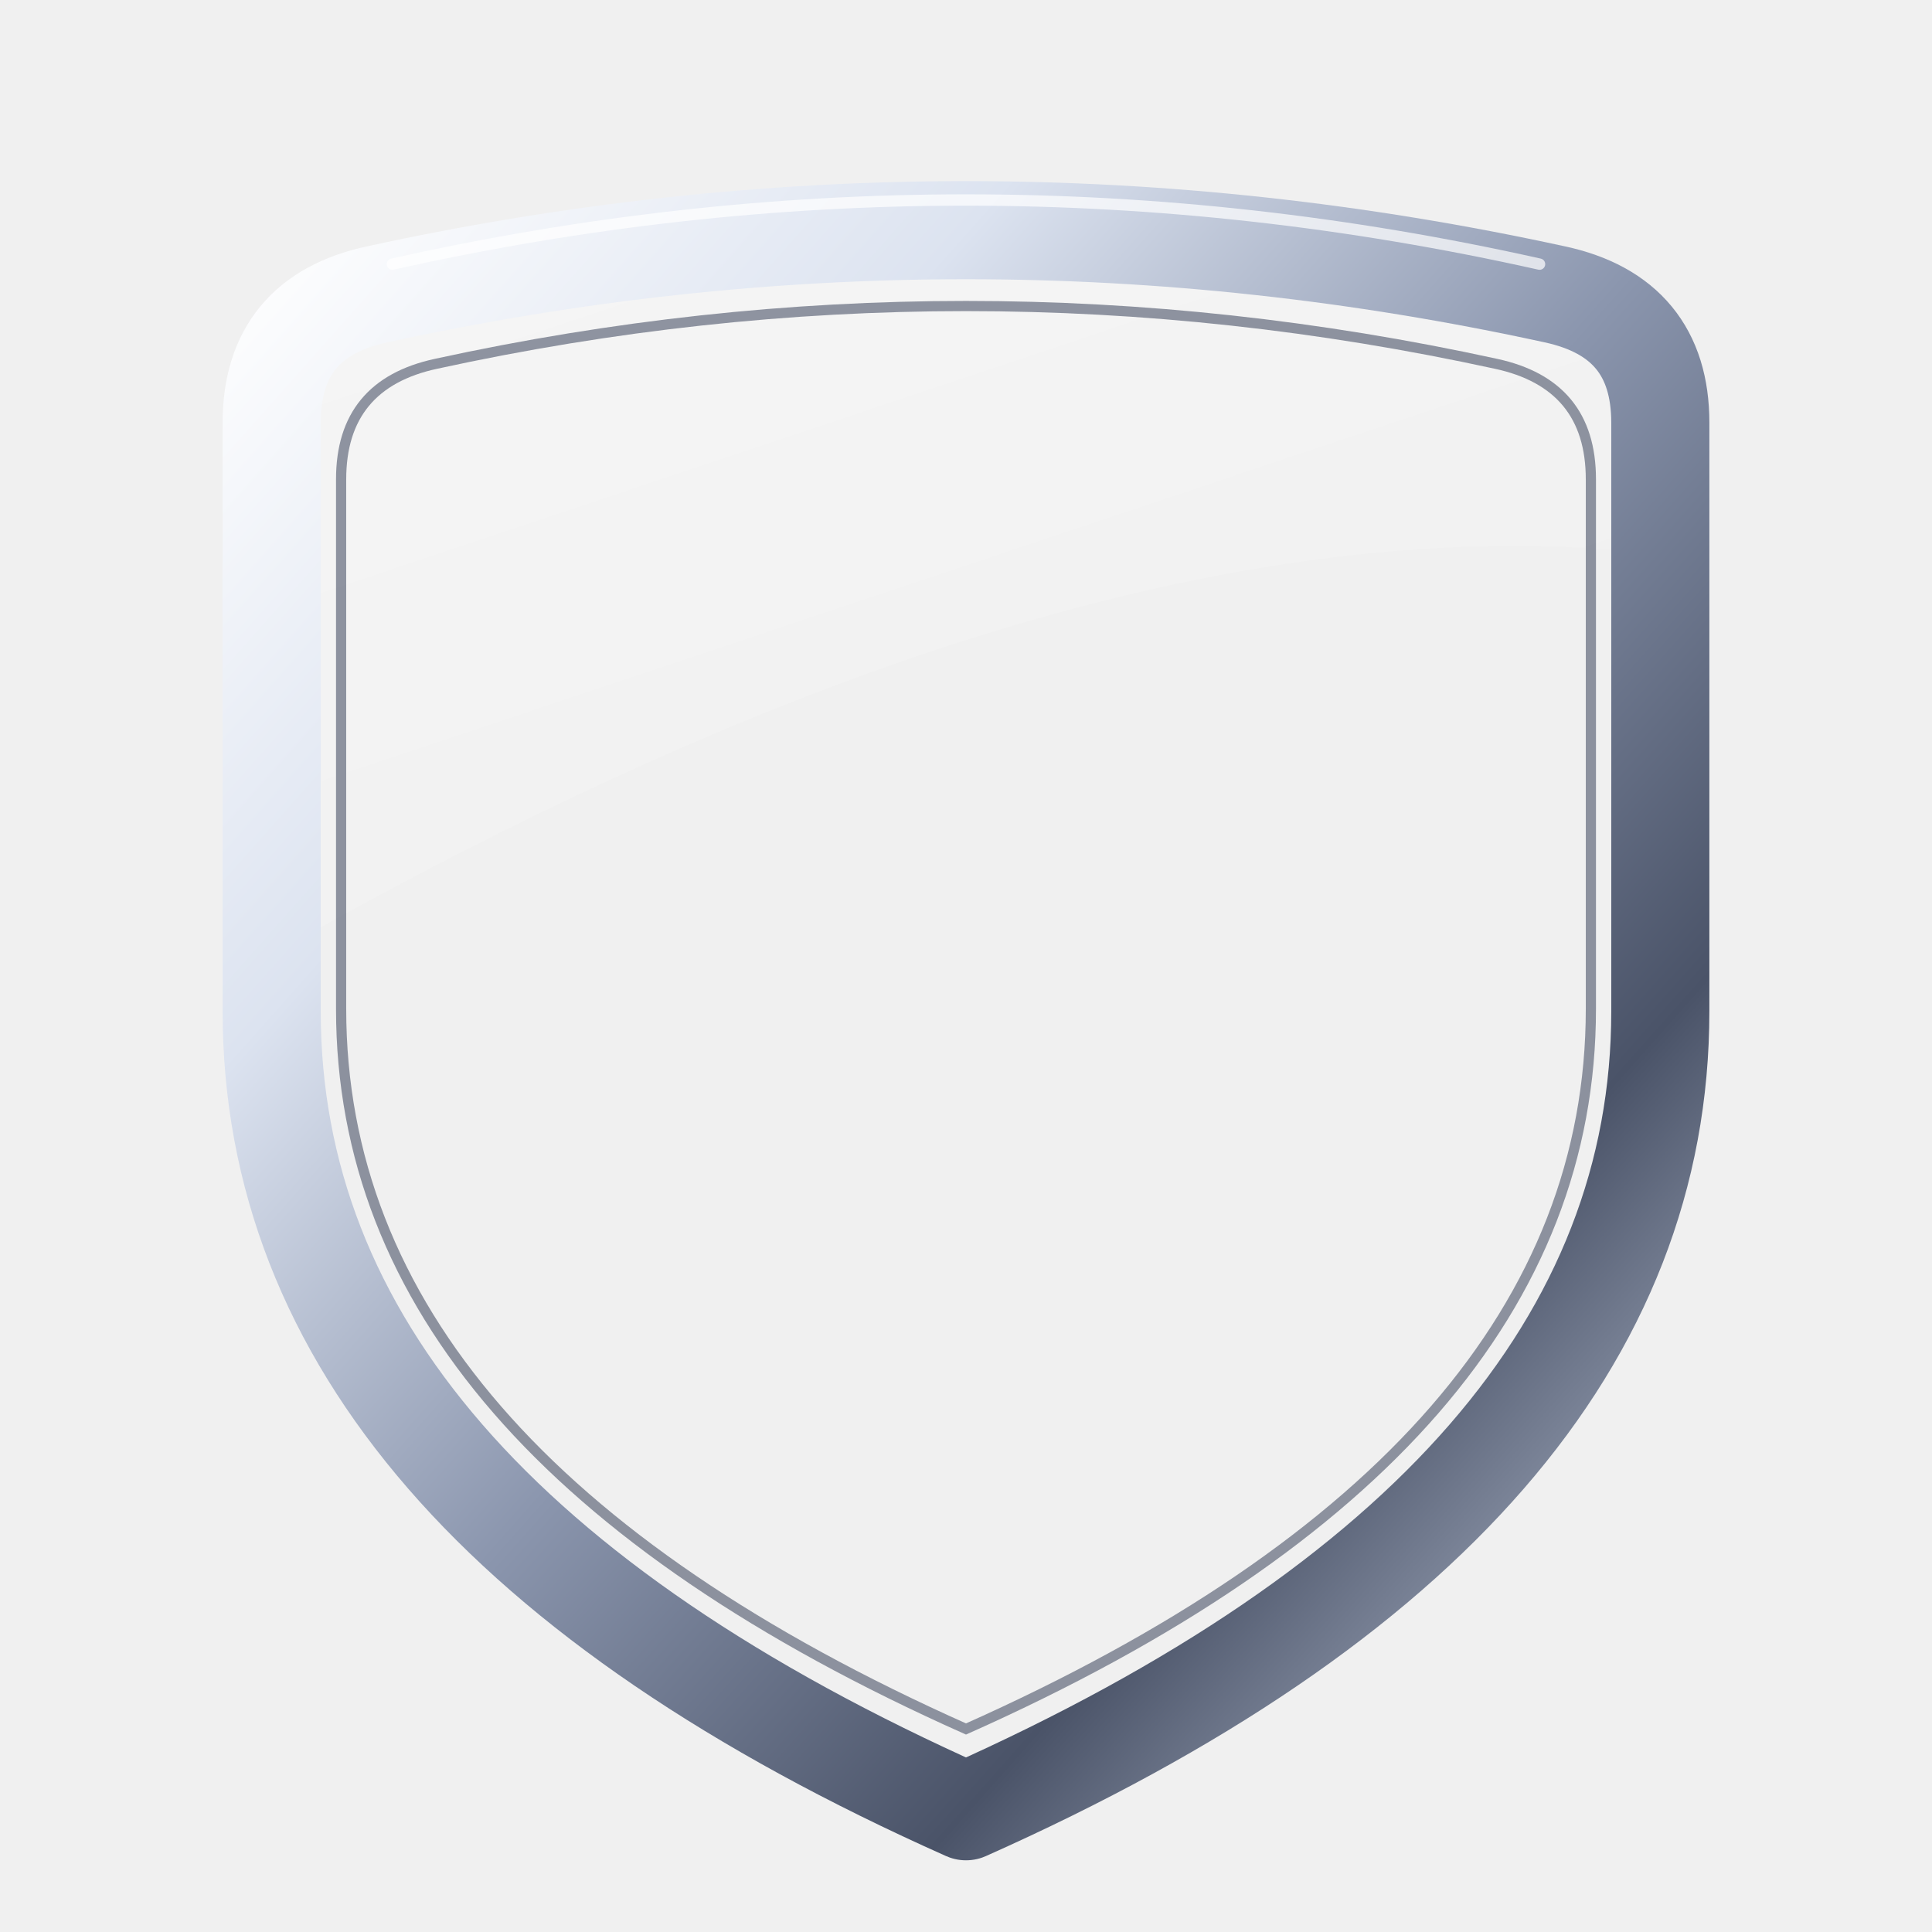
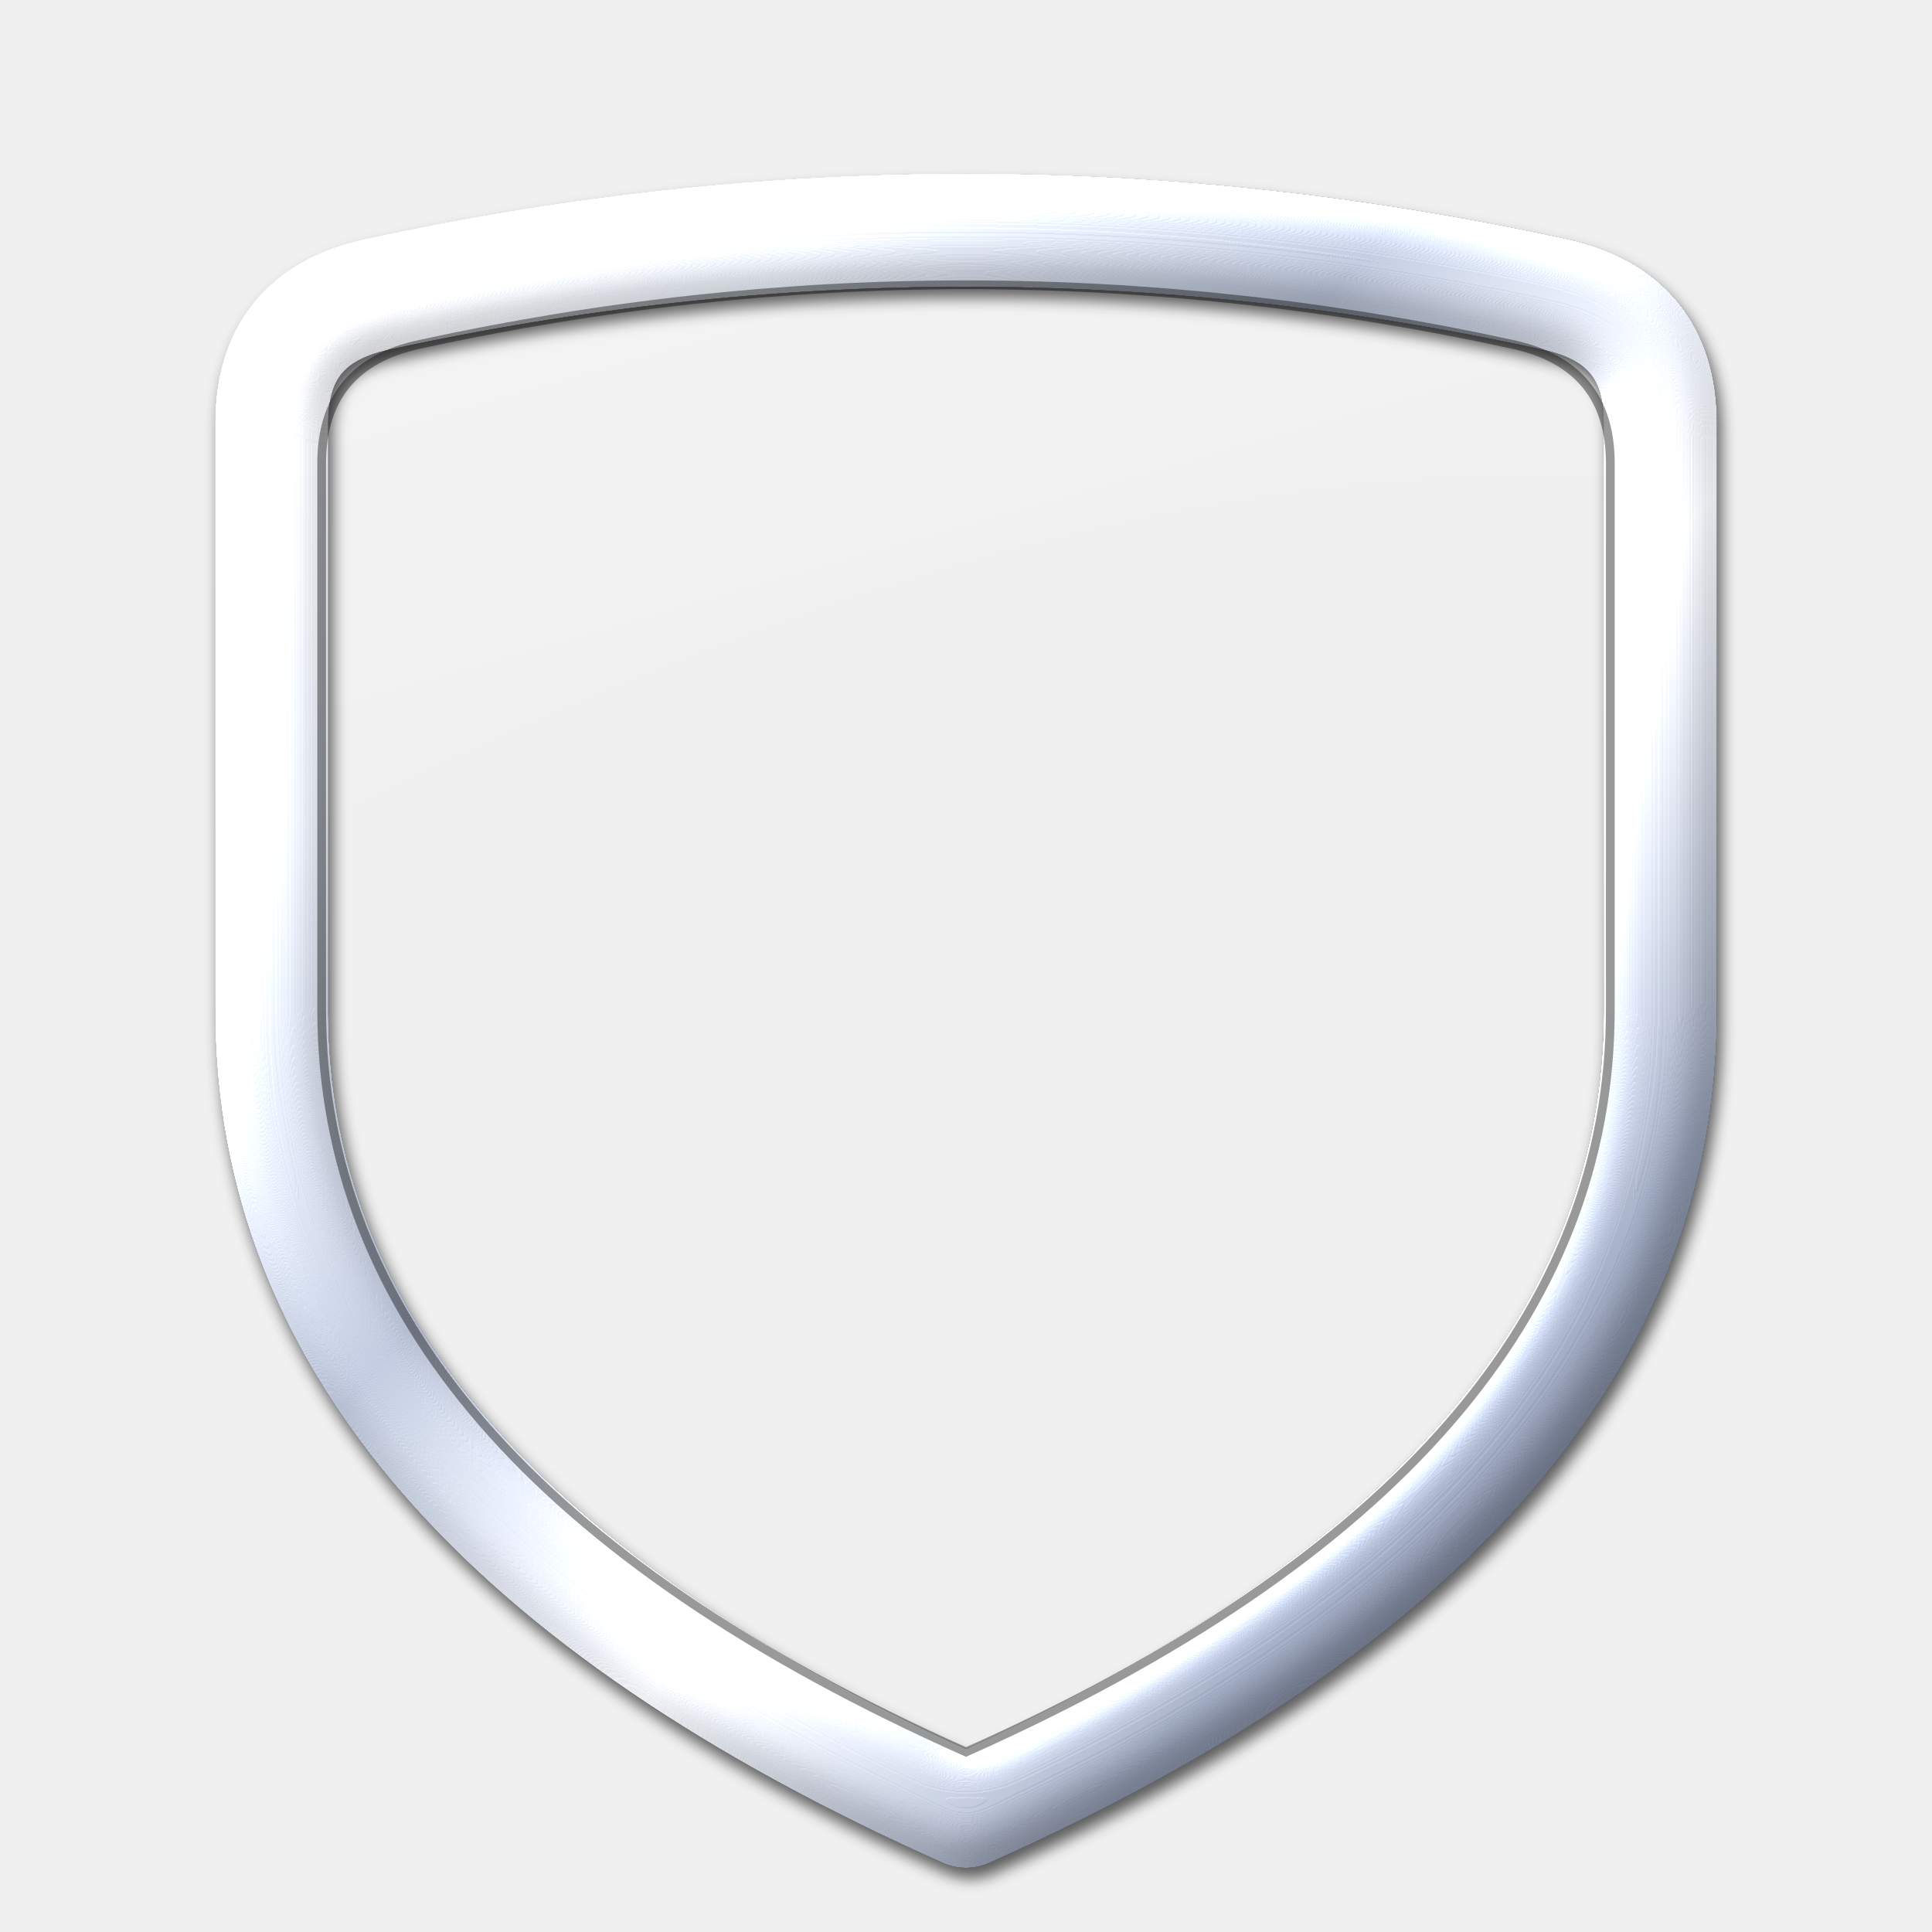
<svg xmlns="http://www.w3.org/2000/svg" viewBox="0 0 512 512">
  <defs>
-     <linearGradient id="fr" x1="0" y1="0" x2="1" y2="1">
+     <linearGradient id="mg" x1="0" y1="0" x2="1" y2="1">
      <stop offset="0" stop-color="#FFFFFF" />
-       <stop offset="0.25" stop-color="#DCE3F0" />
-       <stop offset="0.5" stop-color="#8B96AE" />
-       <stop offset="0.75" stop-color="#4A5368" />
-       <stop offset="1" stop-color="#C9D2E4" />
+       <stop offset="0.2" stop-color="#E8EDF6" />
+       <stop offset="0.4" stop-color="#A8B1C4" />
+       <stop offset="0.6" stop-color="#F8FAFE" />
+       <stop offset="0.8" stop-color="#8E98AE" />
+       <stop offset="1" stop-color="#535C72" />
    </linearGradient>
+     <linearGradient id="mh" x1="1" y1="0" x2="0" y2="1">
+       <stop offset="0" stop-color="#F8FAFE" />
+       <stop offset="0.25" stop-color="#E8EDF6" />
+       <stop offset="0.5" stop-color="#A8B1C4" />
+       <stop offset="0.75" stop-color="#FFFFFF" />
+       <stop offset="1" stop-color="#8E98AE" />
+     </linearGradient>
+     <radialGradient id="ms" cx="0.36" cy="0.3" r="0.8">
+       <stop offset="0" stop-color="#FFFFFF" />
+       <stop offset="0.33" stop-color="#E8EDF6" />
+       <stop offset="0.67" stop-color="#A8B1C4" />
+       <stop offset="1" stop-color="#535C72" />
+     </radialGradient>
+     <filter id="rr" x="-25%" y="-25%" width="150%" height="160%" color-interpolation-filters="sRGB">
+       <feGaussianBlur in="SourceAlpha" stdDeviation="6" result="h" />
+       <feDiffuseLighting in="h" surfaceScale="8" diffuseConstant="1" lighting-color="#FFFFFF" result="d">
+         <feDistantLight azimuth="235" elevation="52" />
+       </feDiffuseLighting>
+       <feComposite in="SourceGraphic" in2="d" operator="arithmetic" k1="1.3" result="l" />
+       <feSpecularLighting in="h" surfaceScale="8" specularConstant="1.15" specularExponent="22" lighting-color="#FFFFFF" result="s">
+         <feDistantLight azimuth="235" elevation="38" />
+       </feSpecularLighting>
+       <feComposite in="s" in2="SourceAlpha" operator="in" result="s2" />
+       <feComposite in="l" in2="s2" operator="arithmetic" k2="1" k3=".85" result="m" />
+       <feComposite in="m" in2="SourceAlpha" operator="in" result="o" />
+       <feGaussianBlur in="SourceAlpha" stdDeviation="2" />
+       <feOffset dx="1.2" dy="2.8" />
+       <feComponentTransfer>
+         <feFuncA type="linear" slope=".62" />
+       </feComponentTransfer>
+       <feMerge>
+         <feMergeNode />
+         <feMergeNode in="o" />
+       </feMerge>
+     </filter>
    <linearGradient id="gl" x1="0" y1="0" x2="0.6" y2="1">
-       <stop offset="0" stop-color="#FFFFFF" stop-opacity="0.4" />
+       <stop offset="0" stop-color="#FFFFFF" stop-opacity="0.25" />
      <stop offset="1" stop-color="#FFFFFF" stop-opacity="0" />
    </linearGradient>
    <clipPath id="in">
      <path d="M100 78Q256 44 412 78Q440 84 440 112V268Q440 398 256 480Q72 398 72 268V112Q72 84 100 78Z" />
    </clipPath>
  </defs>
  <g clip-path="url(#in)">
-     <path d="M60 40H460V150Q300 120 60 260z" fill="url(#gl)" />
+     <path d="M60 40H460V130Q300 104 60 230z" fill="url(#gl)" />
  </g>
-   <path d="M100 78Q256 44 412 78Q440 84 440 112V268Q440 398 256 480Q72 398 72 268V112Q72 84 100 78Z" fill="none" stroke="url(#fr)" stroke-width="26" stroke-linejoin="round" />
-   <path d="M100 78Q256 44 412 78Q440 84 440 112V268Q440 398 256 480Q72 398 72 268V112Q72 84 100 78Z" fill="none" stroke="#4A5368" stroke-opacity=".6" stroke-width="3" transform="translate(256 262) scale(.9) translate(-256 -262)" />
-   <path d="M104 70Q256 36 408 70" fill="none" stroke="#FFFFFF" stroke-opacity=".7" stroke-width="3" stroke-linecap="round" />
+   <g filter="url(#rr)">
+     <path d="M100 78Q256 44 412 78Q440 84 440 112V268Q440 398 256 480Q72 398 72 268V112Q72 84 100 78Z" fill="none" stroke="url(#mg)" stroke-width="30" stroke-linejoin="round" />
+   </g>
+   <path d="M100 78Q256 44 412 78Q440 84 440 112V268Q440 398 256 480Q72 398 72 268V112Q72 84 100 78Z" fill="none" stroke="#000" stroke-opacity=".4" stroke-width="2.5" transform="translate(256 262) scale(.928) translate(-256 -262)" />
</svg>
